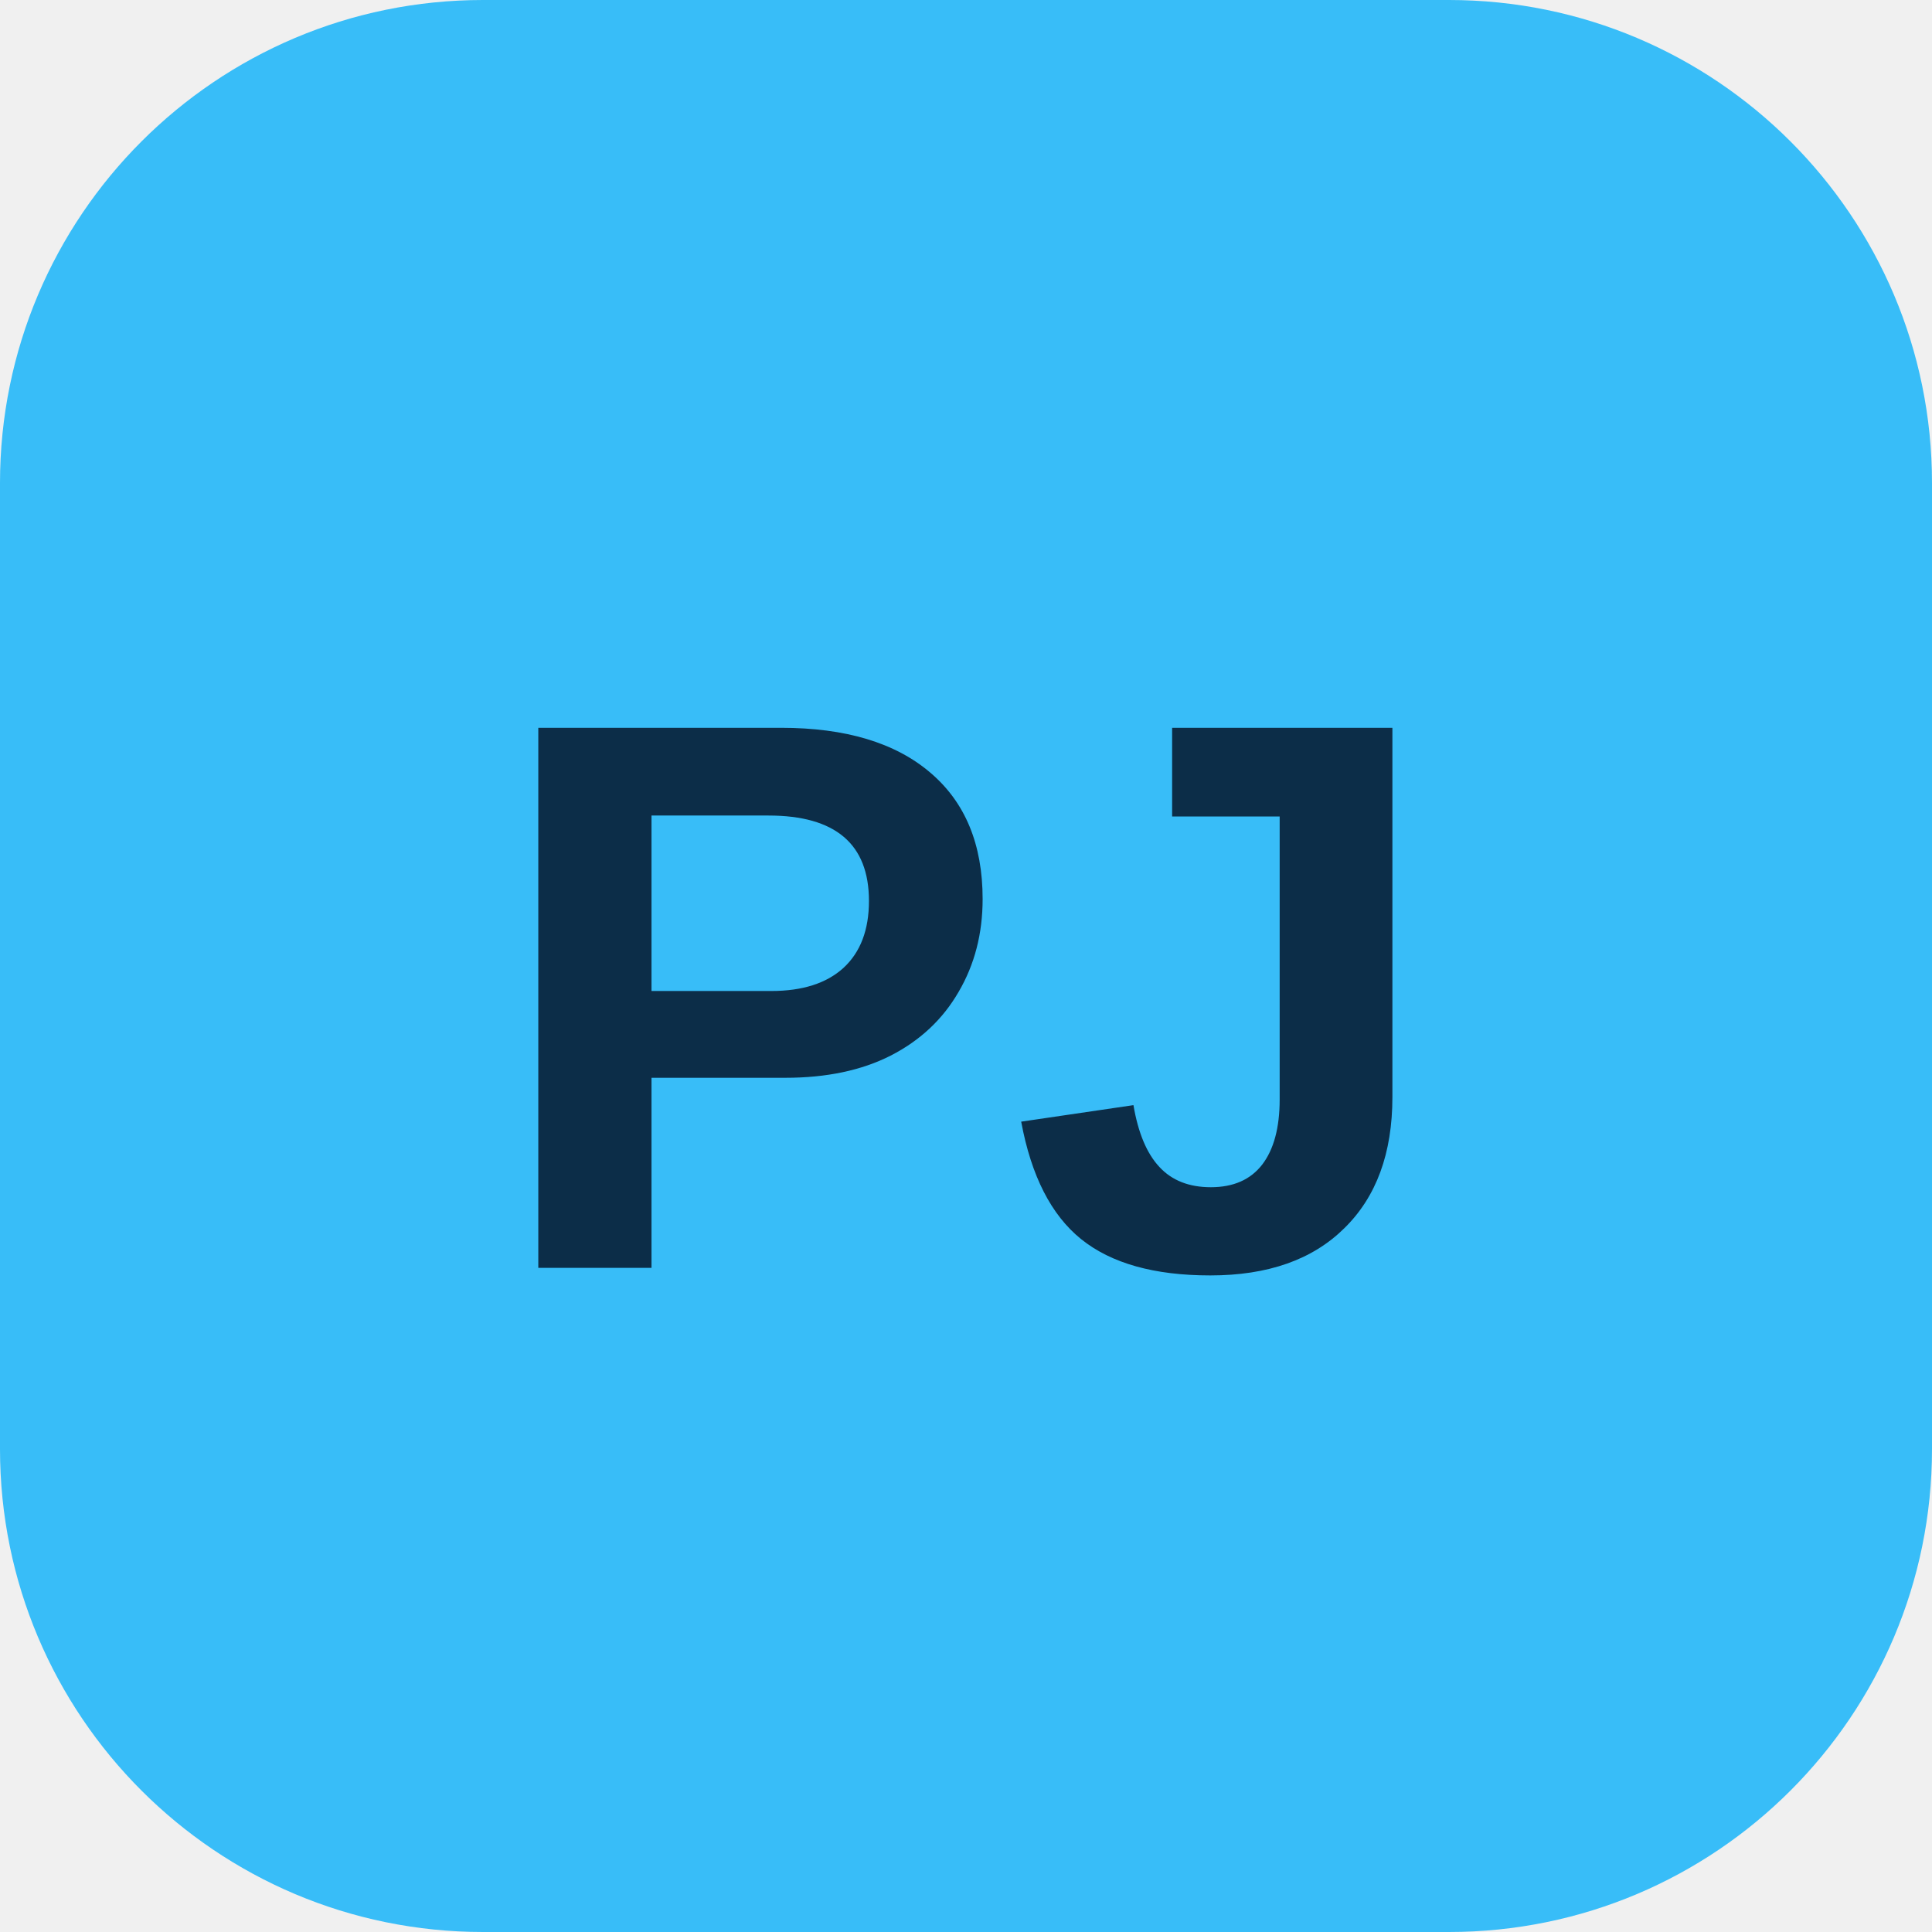
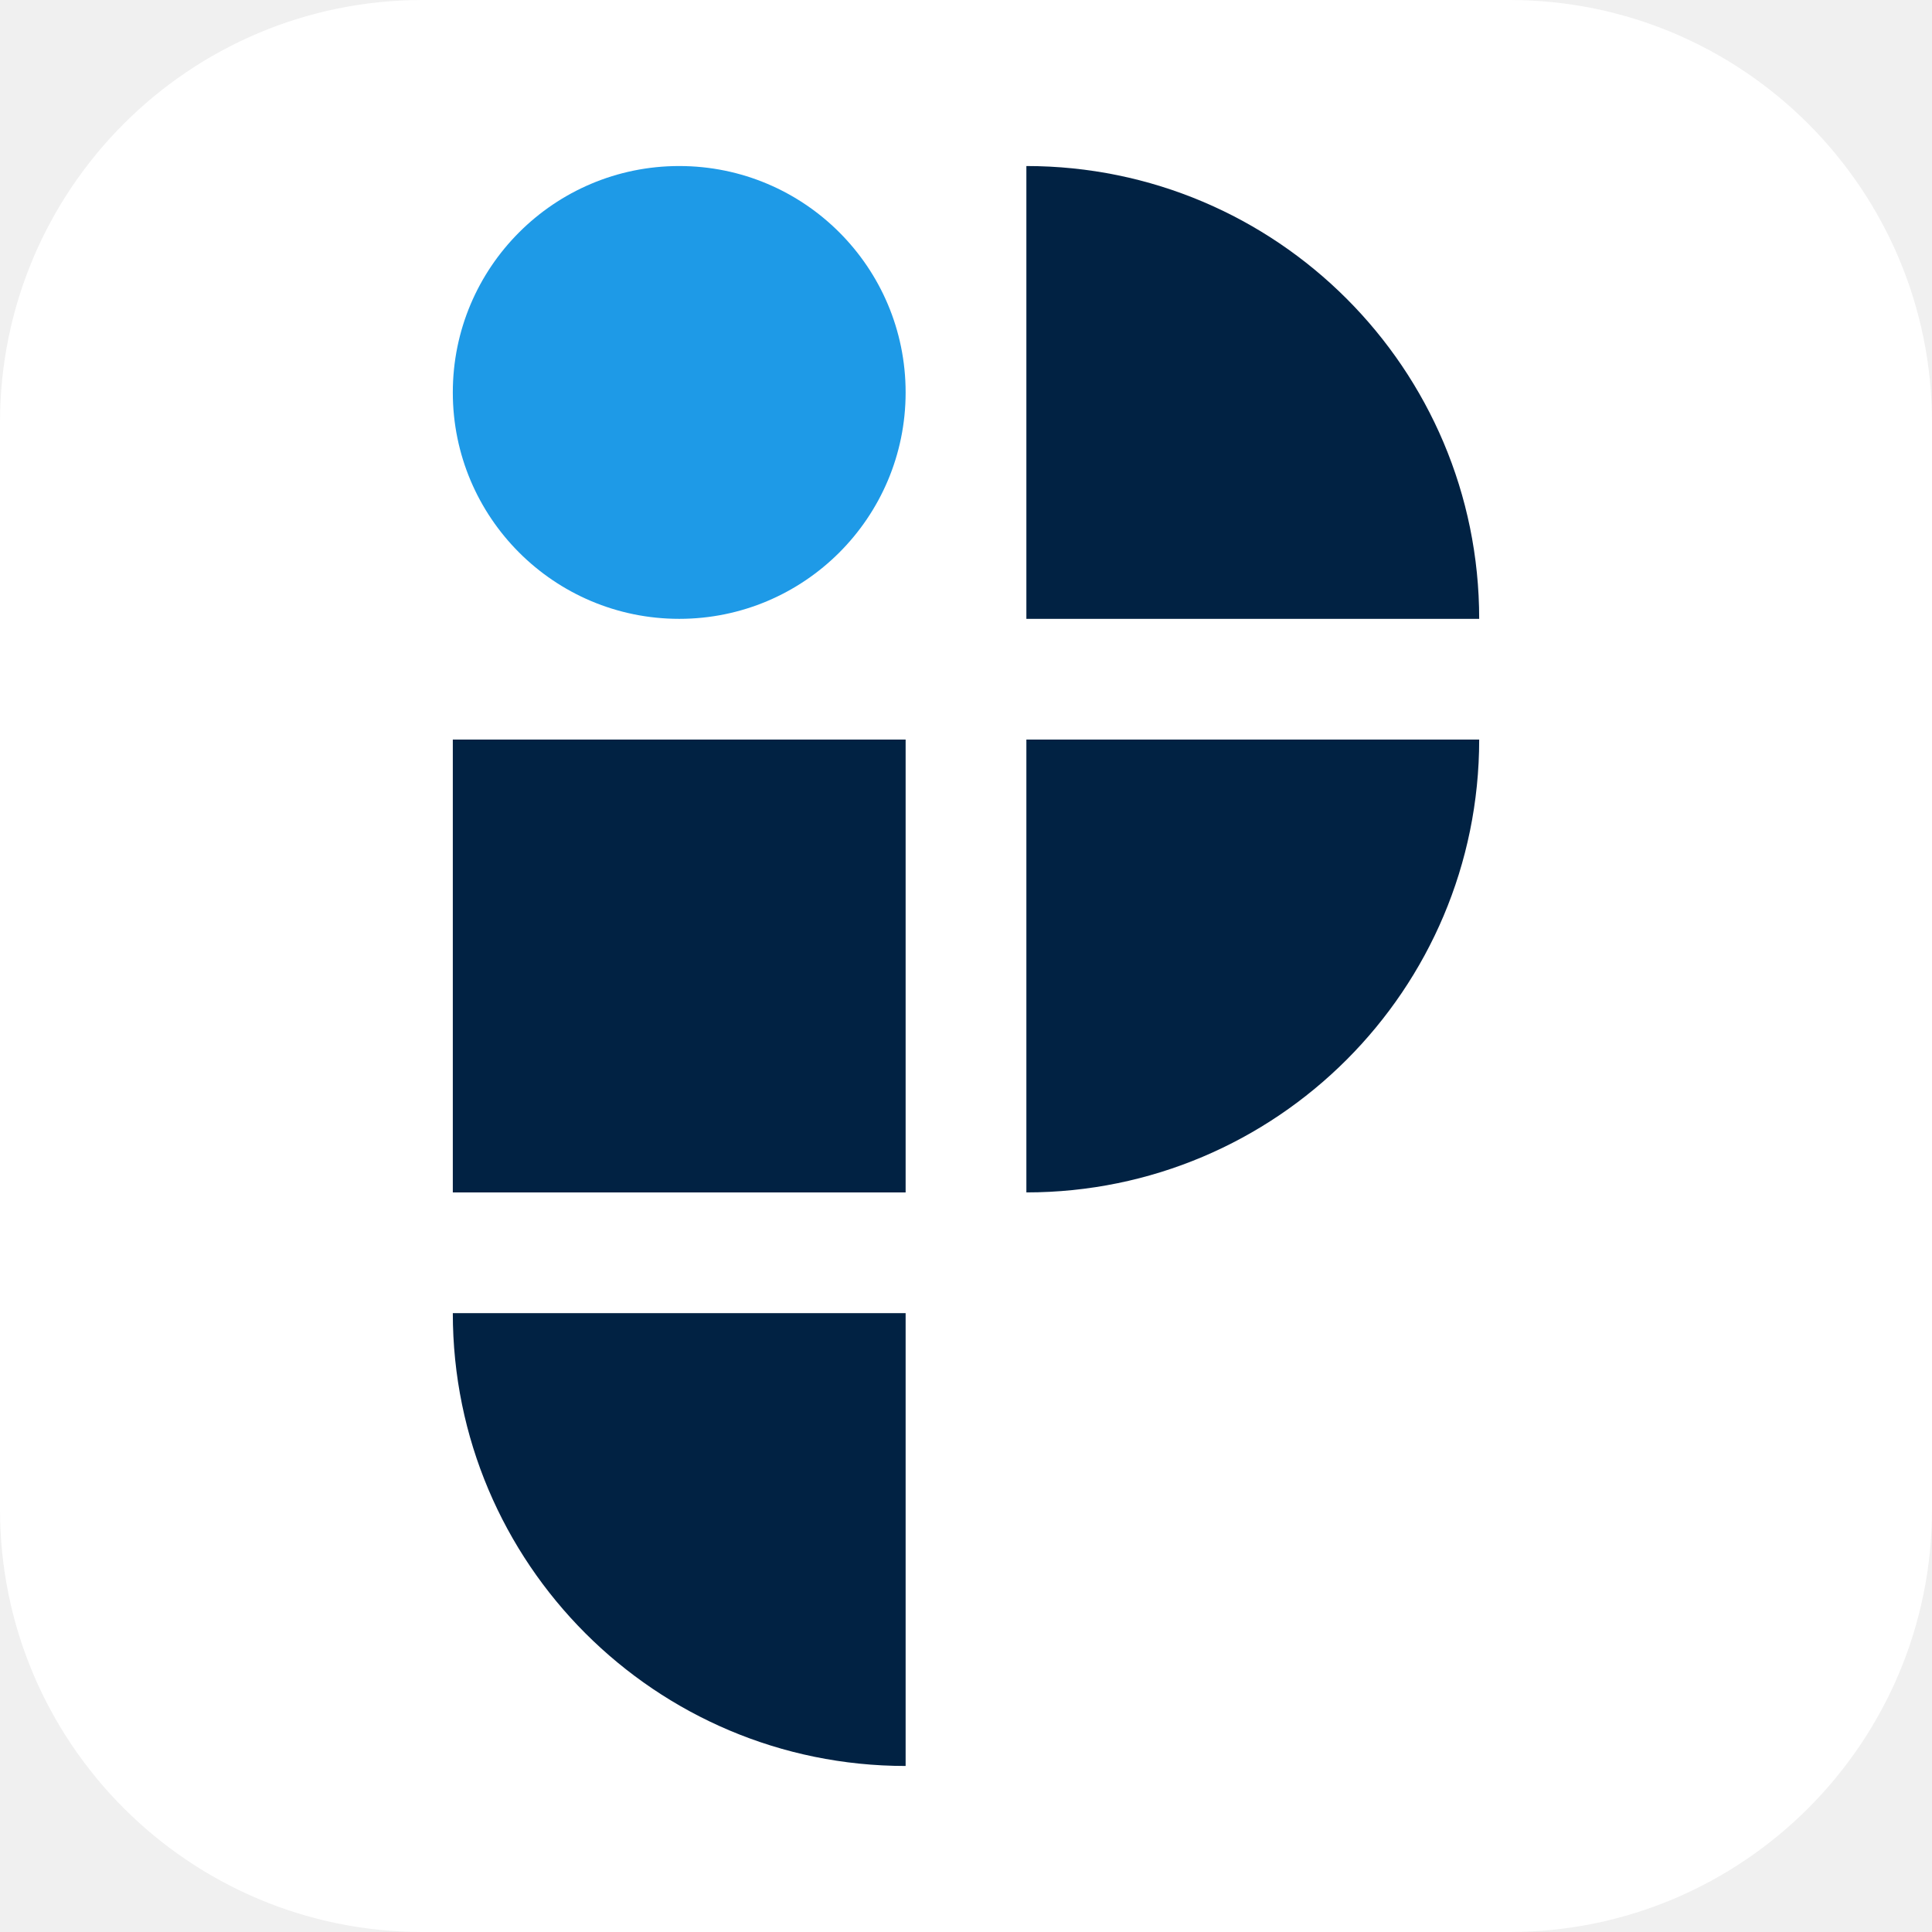
- <svg xmlns="http://www.w3.org/2000/svg" viewBox="0 0 64 64">
-   <rect width="64" height="64" rx="16" fill="#38bdf8" />
-   <text x="32" y="42" font-family="Arial,sans-serif" font-size="26" font-weight="700" fill="#0c2d48" text-anchor="middle">PJ</text>
+ <svg xmlns="http://www.w3.org/2000/svg" viewBox="0 0 128 128">
+   <rect width="128" height="128" rx="28" fill="#fff" />
+   <g transform="translate(30 11)">
+     <circle cx="15" cy="15" r="15" fill="#1e9ae7" />
+     <path fill="#012243" d="M38 0a30 30 0 0 1 30 30H38zM0 38h30v30H0zM38 38h30a30 30 0 0 1-30 30zM0 76h30v30a30 30 0 0 1-30-30z" />
+   </g>
</svg>
